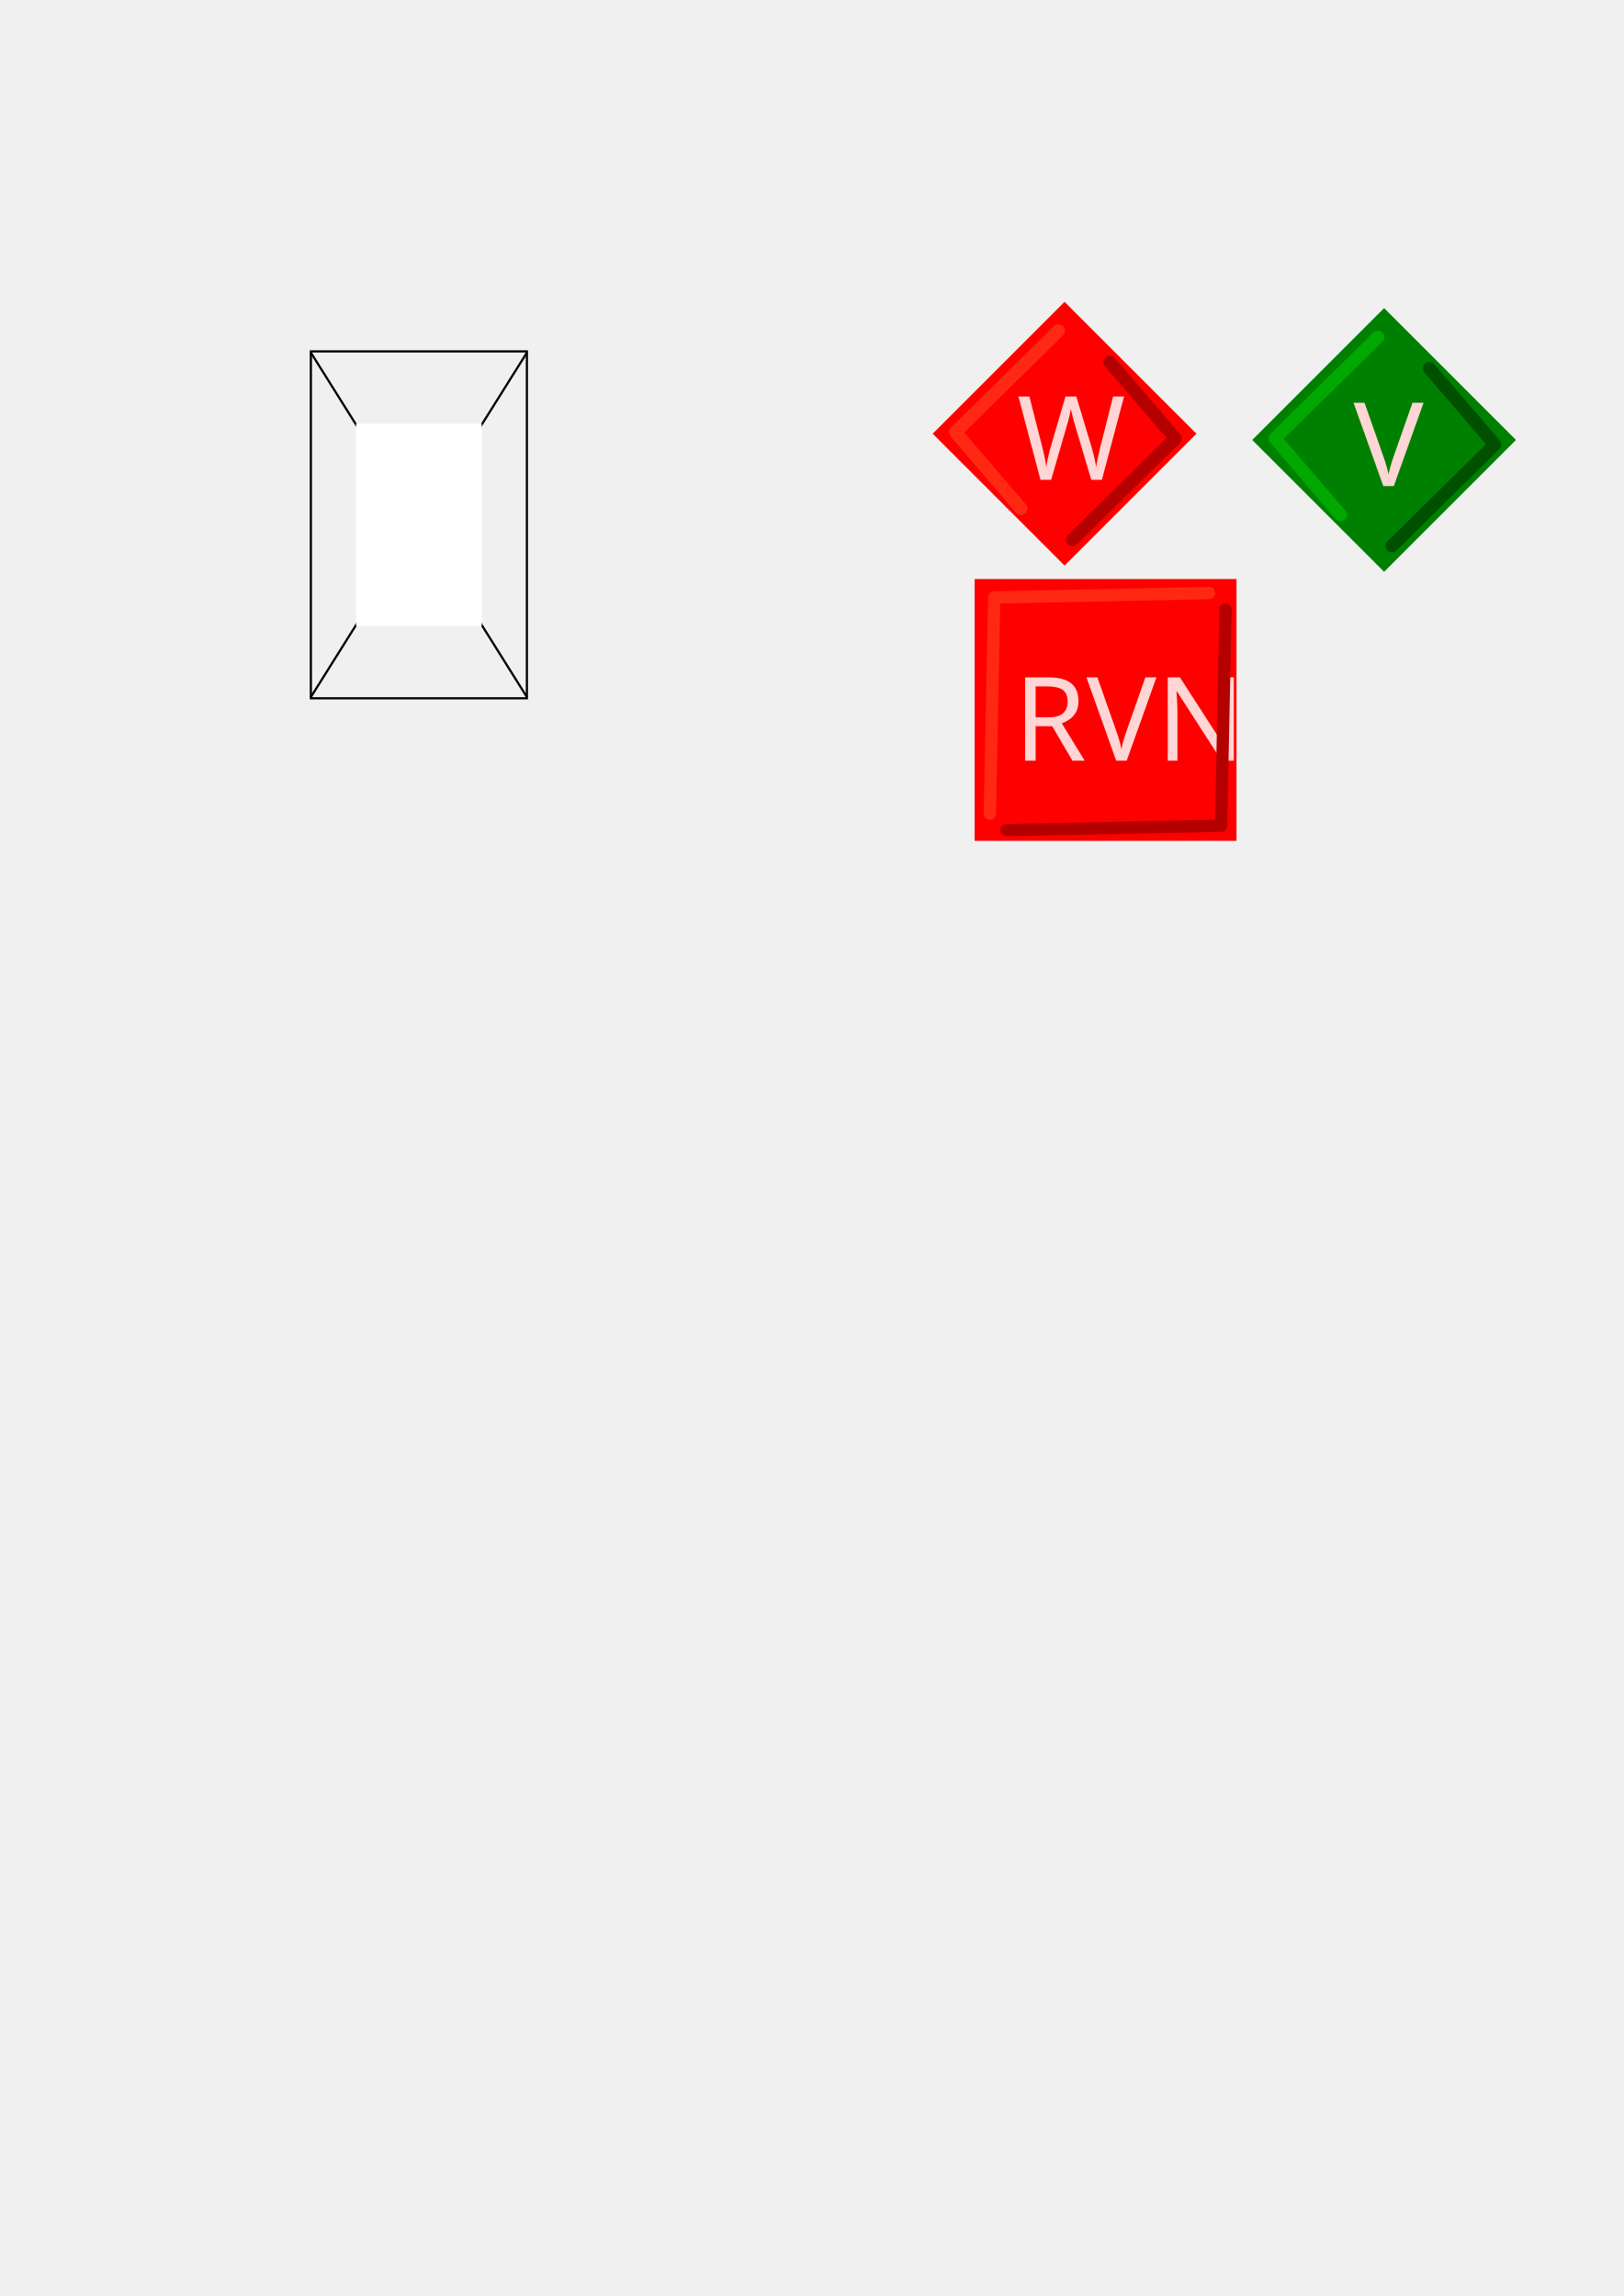
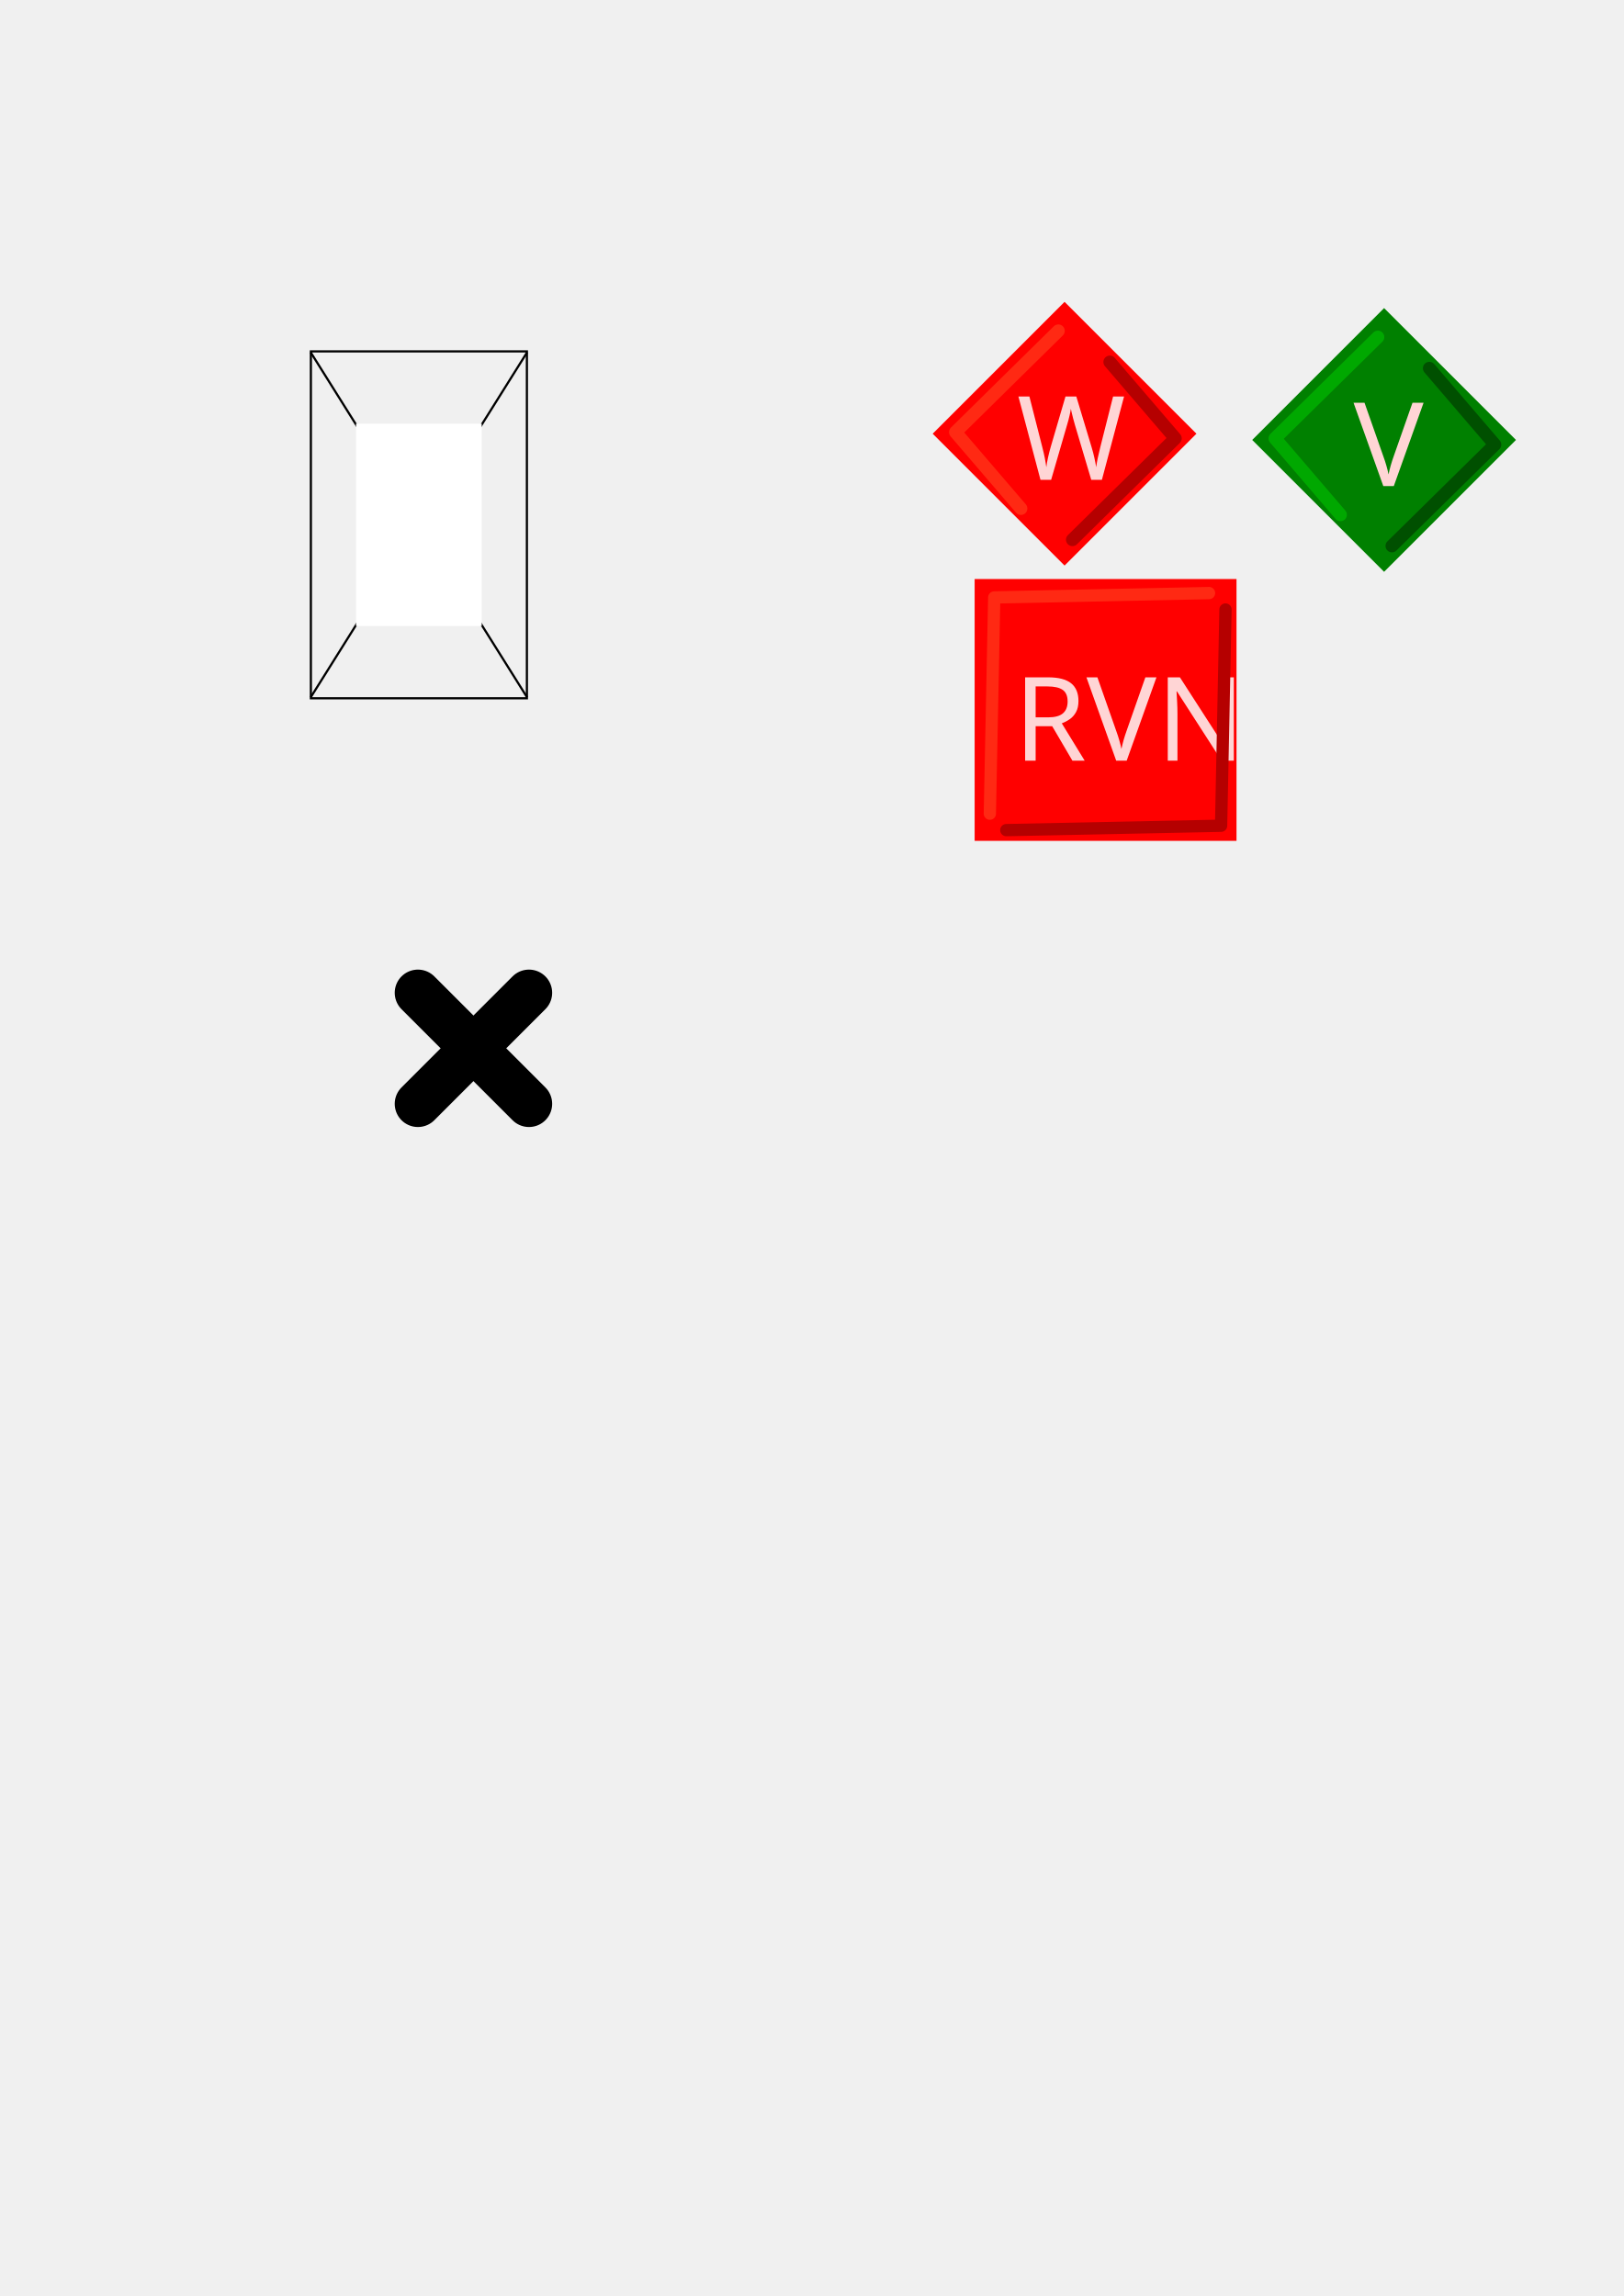
<svg xmlns="http://www.w3.org/2000/svg" width="210mm" height="297mm" viewBox="0 0 744.094 1052.362" id="svg2" version="1.1">
  <defs id="defs4" />
  <g id="layer1">
    <rect id="rect3336" width="98.999" height="159" x="142.461" y="161.056" style="fill:none;stroke:#000000;stroke-width:1;stroke-opacity:1" />
    <path style="fill:none;fill-rule:evenodd;stroke:#000000;stroke-width:1px;stroke-linecap:butt;stroke-linejoin:miter;stroke-opacity:1" d="m 142.394,161.511 99.133,158.089" id="path4138" />
    <path id="path4140" d="m 142.394,319.6 99.133,-158.089" style="fill:none;fill-rule:evenodd;stroke:#000000;stroke-width:1px;stroke-linecap:butt;stroke-linejoin:miter;stroke-opacity:1" />
    <rect style="fill:#ffffff;fill-opacity:1;stroke:none;stroke-width:1;stroke-opacity:1" y="194.187" x="163.169" height="92.738" width="57.583" id="rect4146" />
    <text xml:space="preserve" style="font-style:normal;font-weight:normal;line-height:0%;font-family:sans-serif;letter-spacing:0px;word-spacing:0px;fill:#000000;fill-opacity:1;stroke:none;stroke-width:1px;stroke-linecap:butt;stroke-linejoin:miter;stroke-opacity:1" x="-86.313" y="241.322" id="text4148">
      <tspan id="tspan4150" x="-86.313" y="241.322" style="font-size:70px;line-height:1.25">R</tspan>
    </text>
    <g id="g4254">
      <rect transform="matrix(0.7071068,0.7071068,-0.7071068,0.7071068,0,0)" ry="0" y="-247.135" x="442.799" height="85.469" width="85.469" id="rect4229" style="color:#000000;clip-rule:nonzero;display:inline;overflow:visible;visibility:visible;opacity:1;isolation:auto;mix-blend-mode:normal;color-interpolation:sRGB;color-interpolation-filters:linearRGB;solid-color:#000000;solid-opacity:1;fill:#ff0000;fill-opacity:1;fill-rule:nonzero;stroke:none;stroke-width:1.772;stroke-linecap:round;stroke-linejoin:round;stroke-miterlimit:4;stroke-dasharray:none;stroke-dashoffset:0;stroke-opacity:1;color-rendering:auto;image-rendering:auto;shape-rendering:auto;text-rendering:auto;enable-background:accumulate" />
      <path id="path4235" d="m 485,151.648 -47.143,46.429 30,35" style="fill:none;fill-rule:evenodd;stroke:#ff2913;stroke-width:5.9;stroke-linecap:round;stroke-linejoin:round;stroke-opacity:1;stroke-miterlimit:4;stroke-dasharray:none" />
      <path style="fill:none;fill-rule:evenodd;stroke:#b50000;stroke-width:5.9;stroke-linecap:round;stroke-linejoin:round;stroke-miterlimit:4;stroke-dasharray:none;stroke-opacity:1" d="m 491.459,247.365 47.143,-46.429 -30,-35" id="path4237" />
    </g>
    <g id="g4262">
      <rect style="color:#000000;clip-rule:nonzero;display:inline;overflow:visible;visibility:visible;opacity:1;isolation:auto;mix-blend-mode:normal;color-interpolation:sRGB;color-interpolation-filters:linearRGB;solid-color:#000000;solid-opacity:1;fill:#008000;fill-opacity:1;fill-rule:nonzero;stroke:none;stroke-width:1.772;stroke-linecap:round;stroke-linejoin:round;stroke-miterlimit:4;stroke-dasharray:none;stroke-dashoffset:0;stroke-opacity:1;color-rendering:auto;image-rendering:auto;shape-rendering:auto;text-rendering:auto;enable-background:accumulate" id="rect4239" width="85.469" height="85.469" x="548.36" y="-348.656" ry="0" transform="matrix(0.7071068,0.7071068,-0.7071068,0.7071068,0,0)" />
      <path style="fill:#008000;fill-rule:evenodd;stroke:#00a800;stroke-width:5.9;stroke-linecap:round;stroke-linejoin:round;stroke-miterlimit:4;stroke-dasharray:none;stroke-opacity:1" d="m 631.429,154.505 -47.143,46.429 30,35" id="path4241" />
      <path id="path4247" d="m 637.887,250.222 47.143,-46.429 -30,-35" style="fill:none;fill-rule:evenodd;stroke:#005000;stroke-width:5.9;stroke-linecap:round;stroke-linejoin:round;stroke-miterlimit:4;stroke-dasharray:none;stroke-opacity:1" />
    </g>
    <text id="text4243" y="222.791" x="620.286" style="font-style:normal;font-weight:normal;line-height:0%;font-family:sans-serif;letter-spacing:0px;word-spacing:0px;fill:#ffd5d5;fill-opacity:1;stroke:none;stroke-width:1px;stroke-linecap:butt;stroke-linejoin:miter;stroke-opacity:1" xml:space="preserve">
      <tspan style="font-style:normal;font-variant:normal;font-weight:normal;font-stretch:condensed;font-size:53.491px;line-height:1.25;font-family:Impact;-inkscape-font-specification:'Impact Condensed';fill:#ffd5d5" y="222.791" x="620.286" id="tspan4245">V</tspan>
    </text>
    <text xml:space="preserve" style="font-style:normal;font-weight:normal;line-height:0%;font-family:sans-serif;letter-spacing:0px;word-spacing:0px;fill:#ffd5d5;fill-opacity:1;stroke:none;stroke-width:1px;stroke-linecap:butt;stroke-linejoin:miter;stroke-opacity:1" x="466.074" y="219.934" id="text4267">
      <tspan id="tspan4269" x="466.074" y="219.934" style="font-style:normal;font-variant:normal;font-weight:normal;font-stretch:condensed;font-size:53.491px;line-height:1.25;font-family:Impact;-inkscape-font-specification:'Impact Condensed';fill:#ffd5d5">W</tspan>
    </text>
    <rect style="fill:#ff0000;fill-opacity:1;stroke:none;stroke-width:0.886;stroke-miterlimit:4;stroke-dasharray:none;stroke-dashoffset:0;stroke-opacity:1" id="rect4501" width="120" height="120" x="446.652" y="265.398" />
    <text id="text4505" y="348.639" x="464.601" style="font-style:normal;font-weight:normal;line-height:0%;font-family:sans-serif;letter-spacing:0px;word-spacing:0px;fill:#ffd5d5;fill-opacity:1;stroke:none;stroke-width:1px;stroke-linecap:butt;stroke-linejoin:miter;stroke-opacity:1" xml:space="preserve">
      <tspan style="font-style:normal;font-variant:normal;font-weight:normal;font-stretch:condensed;font-size:53.491px;line-height:1.25;font-family:Impact;-inkscape-font-specification:'Impact Condensed';fill:#ffd5d5" y="348.639" x="464.601" id="tspan4503">RVN</tspan>
    </text>
    <path style="fill:none;fill-rule:evenodd;stroke:#ff2913;stroke-width:5.625;stroke-linecap:round;stroke-linejoin:round;stroke-miterlimit:4;stroke-dasharray:none;stroke-opacity:1" d="m 453.616,372.943 2.009,-99.107 98.438,-2.009" id="path4507" />
    <path id="path4512" d="m 561.601,279.365 -2.009,99.107 -98.438,2.009" style="fill:none;fill-rule:evenodd;stroke:#b50000;stroke-width:5.625;stroke-linecap:round;stroke-linejoin:round;stroke-miterlimit:4;stroke-dasharray:none;stroke-opacity:1" />
+     <path style="fill:none;fill-rule:evenodd;stroke:#000000;stroke-width:21.26;stroke-linecap:round;stroke-linejoin:miter;stroke-opacity:1;stroke-miterlimit:4;stroke-dasharray:none" d="m 191.518,455.041 50.893,50.893" id="path4623" />
+     <path id="path4625" d="m 191.518,505.934 50.893,-50.893" style="fill:none;fill-rule:evenodd;stroke:#000000;stroke-width:21.26;stroke-linecap:round;stroke-linejoin:miter;stroke-miterlimit:4;stroke-dasharray:none;stroke-opacity:1" />
  </g>
</svg>
